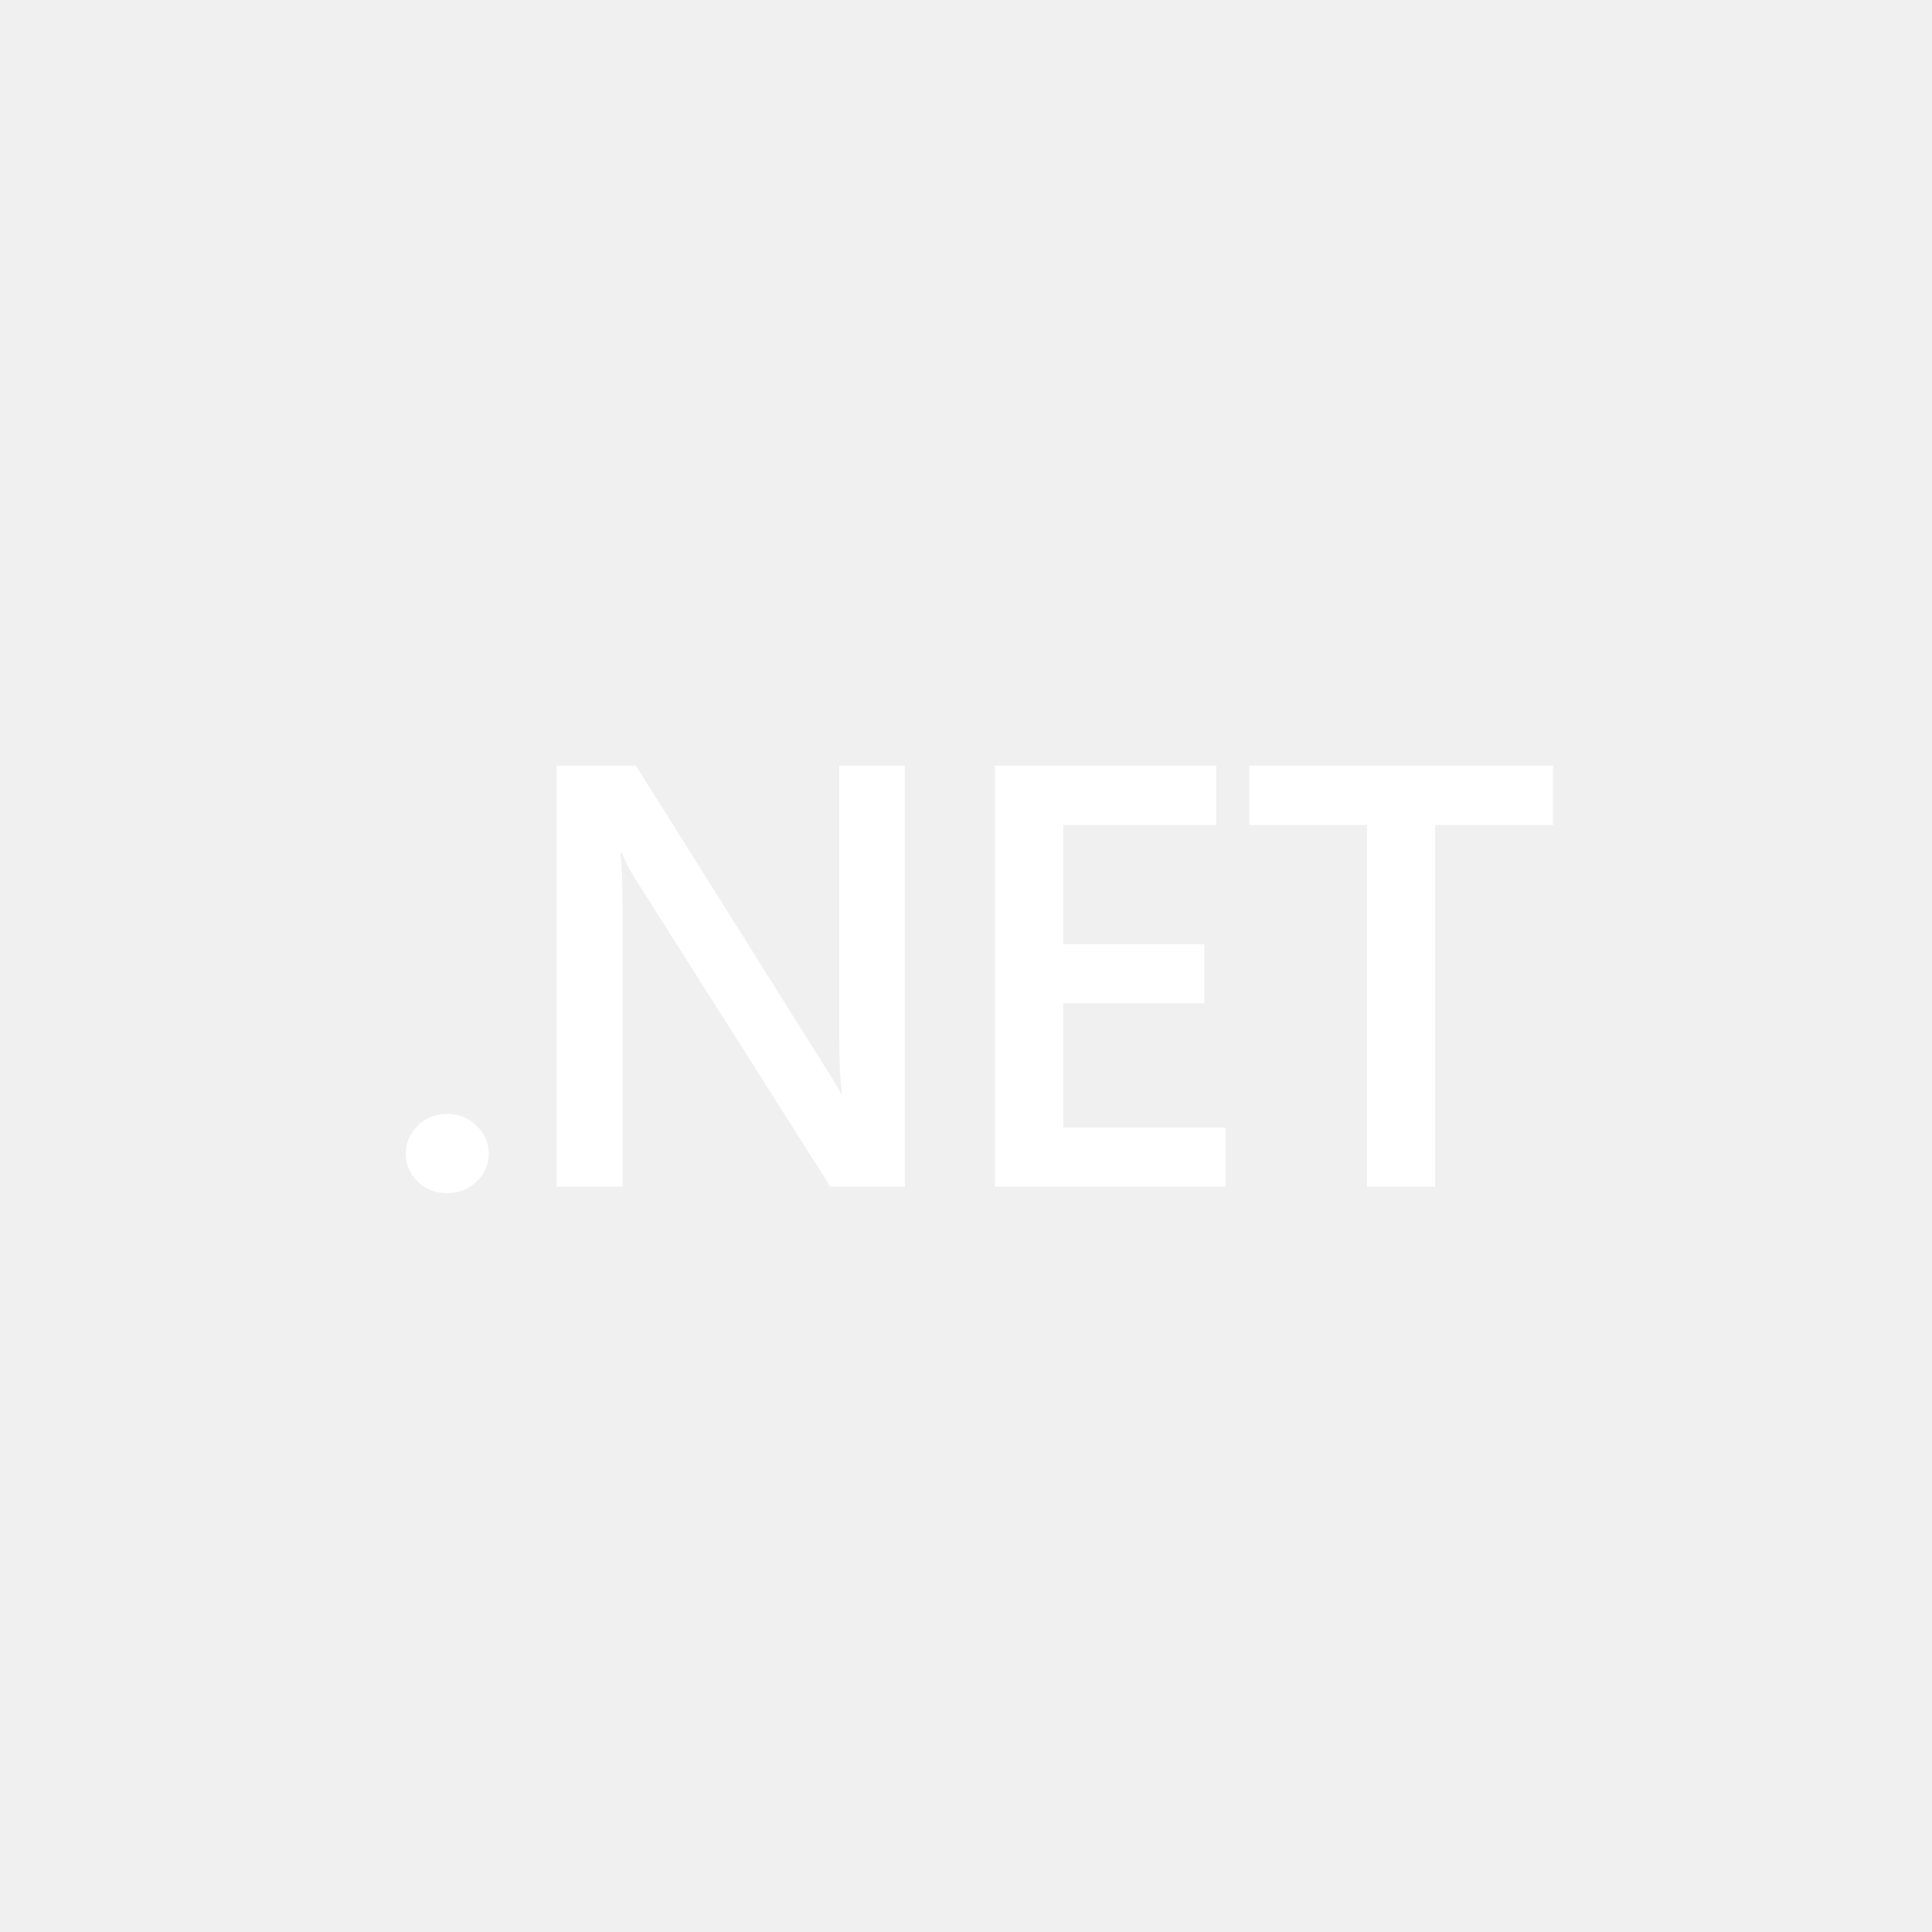
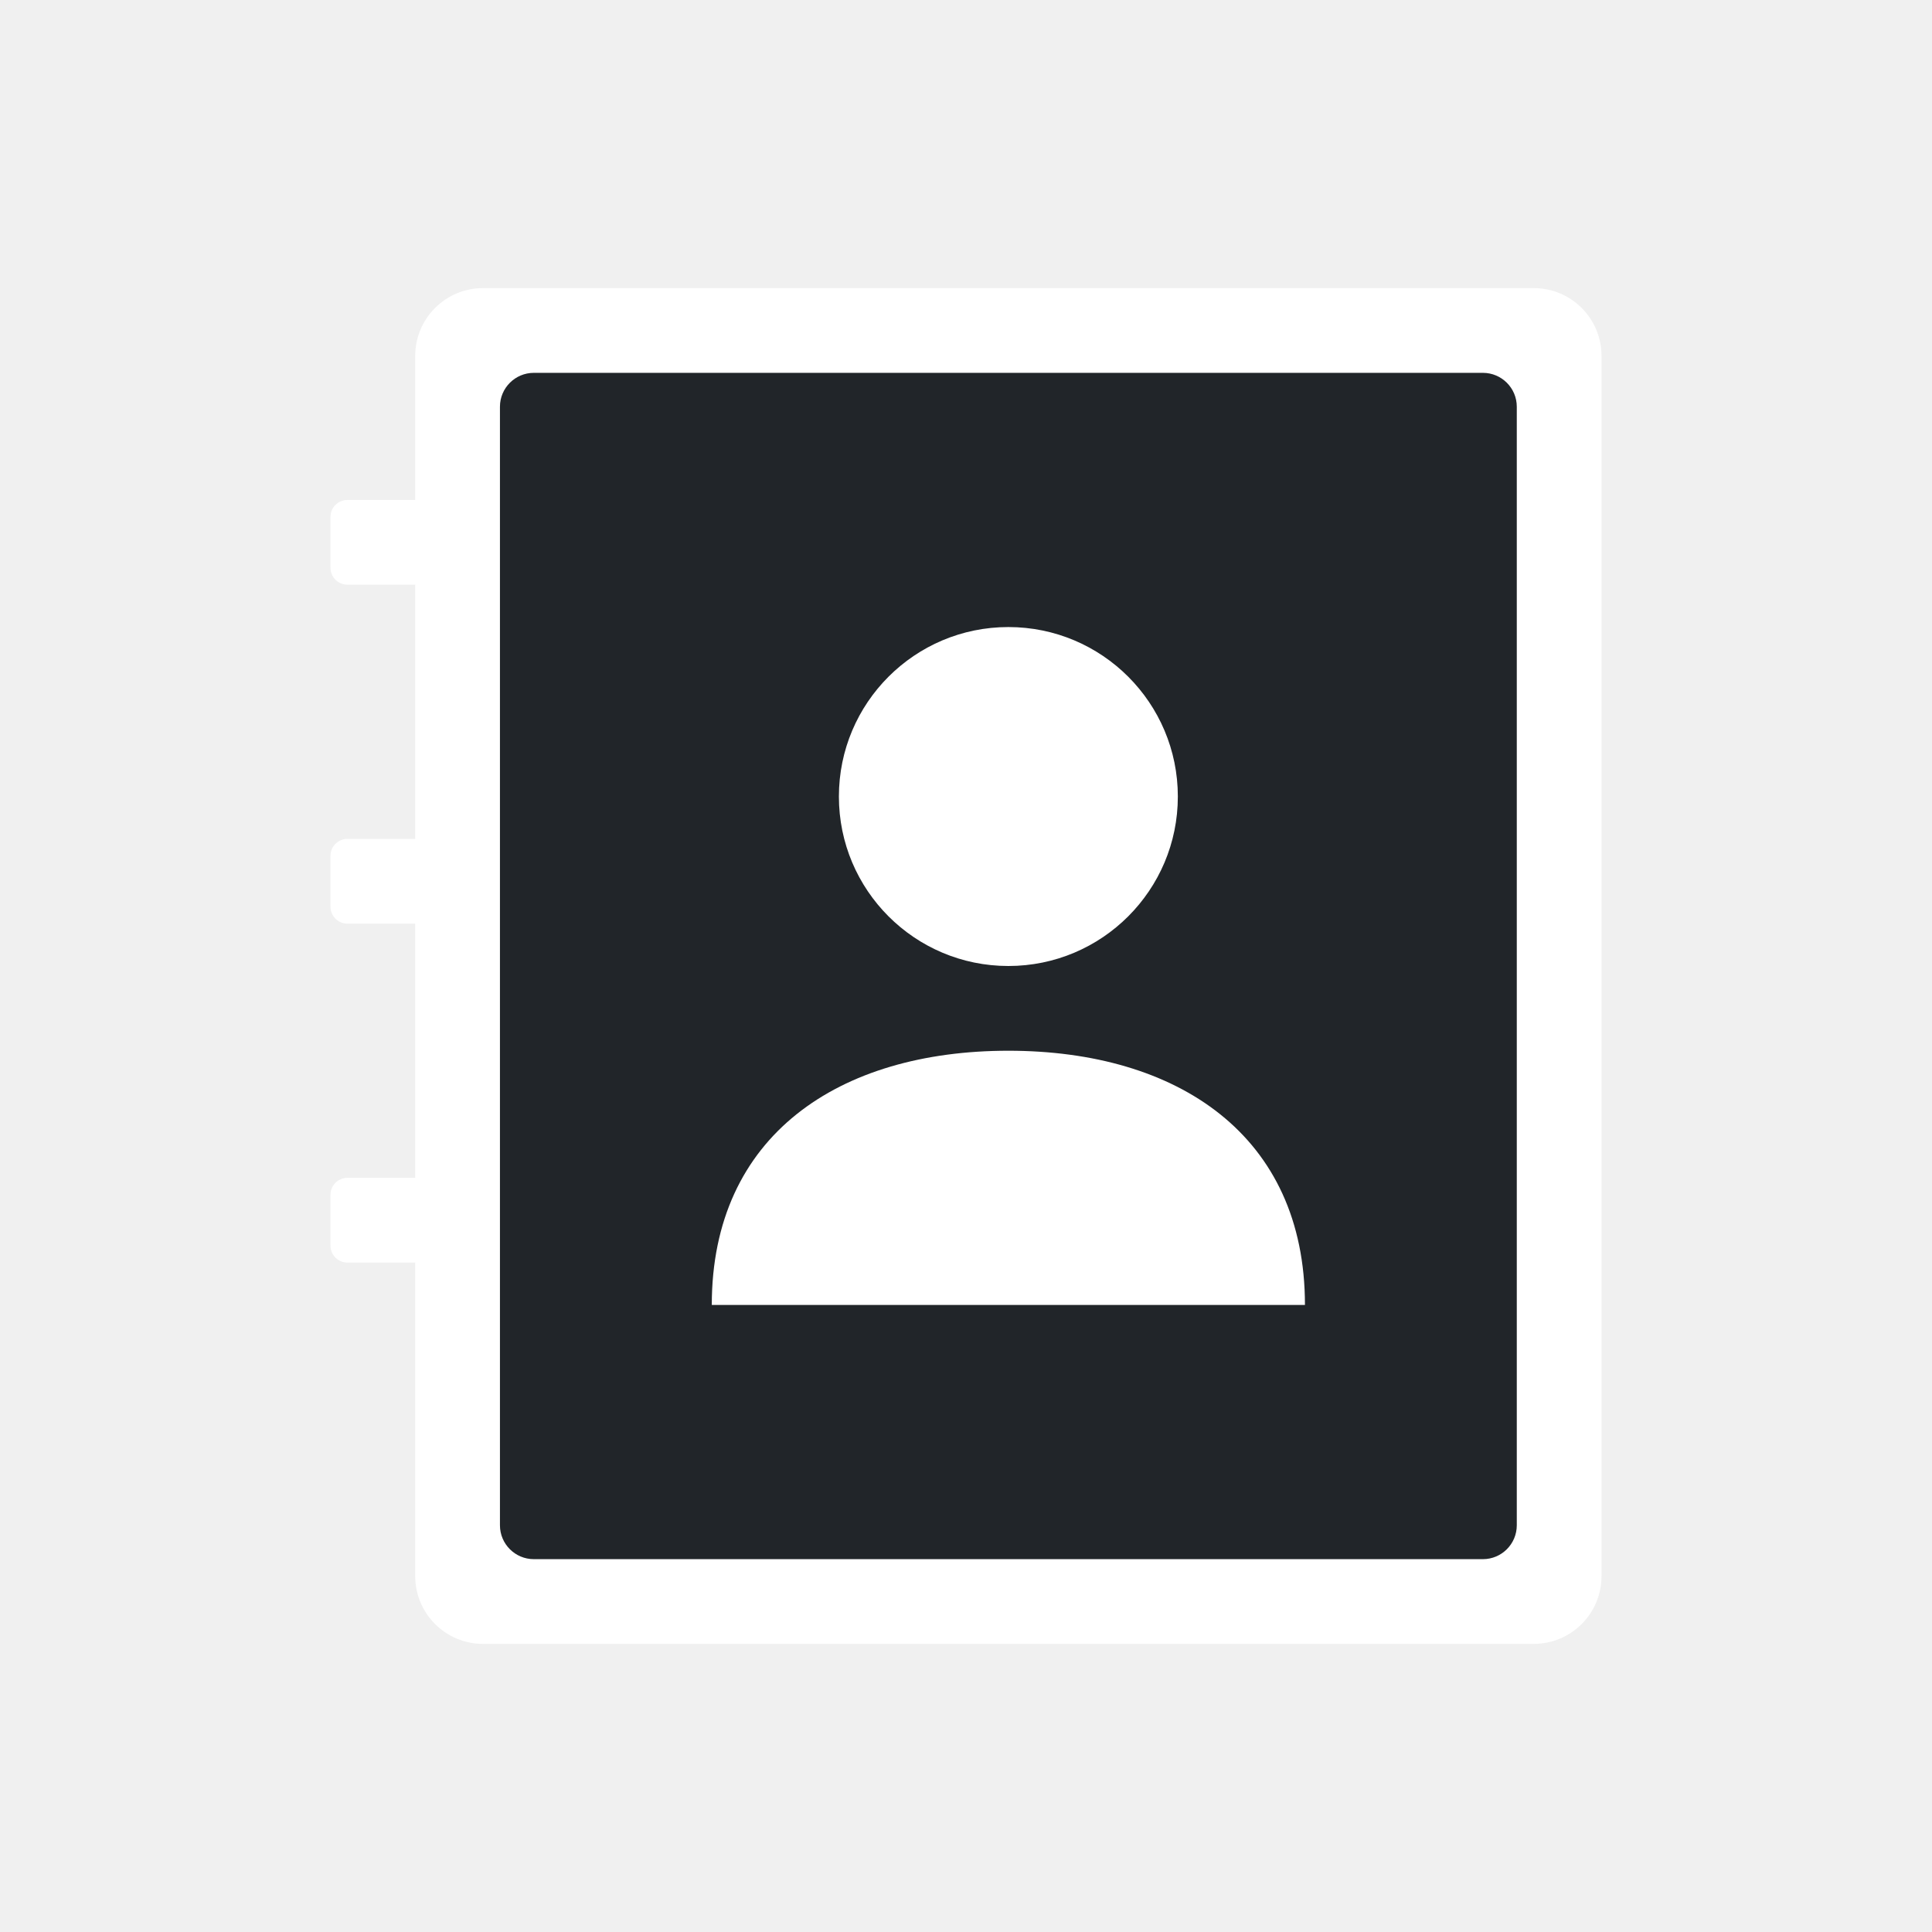
- <svg xmlns="http://www.w3.org/2000/svg" width="456" height="456" viewBox="0 0 456 456" version="1.1" xml:space="preserve" style="fill-rule:evenodd;clip-rule:evenodd;stroke-linejoin:round;stroke-miterlimit:2;">
-   <path d="m 105.5,281.609 c -2.703,0 -5.001,-0.9 -6.893,-2.702 -1.892,-1.848 -2.838,-4.042 -2.838,-6.582 0,-2.587 0.946,-4.804 2.838,-6.652 1.892,-1.848 4.19,-2.772 6.893,-2.772 2.748,0 5.068,0.924 6.96,2.772 1.937,1.848 2.906,4.064 2.906,6.652 0,2.54 -0.968,4.734 -2.906,6.582 -1.892,1.802 -4.212,2.702 -6.96,2.702 z" style="fill:#ffffff;fill-rule:nonzero;stroke-width:0.838" />
-   <path d="M 213.561,280.084 H 195.99 L 149.7,207.054 c -1.171,-1.848 -2.14,-3.765 -2.906,-5.751 h -0.406 c 0.361,2.125 0.541,6.675 0.541,13.65 v 65.132 h -15.543 v -99.36 h 18.719 l 44.737,71.298 c 1.892,2.957 3.109,4.989 3.649,6.098 h 0.27 c -0.45,-2.632 -0.676,-7.09 -0.676,-13.373 v -64.023 h 15.476 z" style="fill:#ffffff;fill-rule:nonzero;stroke-width:0.838" />
-   <path d="m 289.251,280.084 h -54.401 v -99.36 h 52.238 v 13.997 h -36.154 v 28.131 h 33.316 v 13.927 h -33.316 v 29.378 h 38.316 z" style="fill:#ffffff;fill-rule:nonzero;stroke-width:0.838" />
-   <path d="M 366.565,194.721 H 338.722 v 85.363 h -16.084 v -85.363 h -27.775 v -13.997 h 71.701 z" style="fill:#ffffff;fill-rule:nonzero;stroke-width:0.838" />
+ <svg xmlns="http://www.w3.org/2000/svg" width="456" height="456" viewBox="0 0 456 456">
+   <rect x="98" y="68" width="280" height="320" rx="16" fill="#ffffff" />
+   <rect x="78" y="118" width="40" height="20" rx="4" fill="#ffffff" />
+   <rect x="78" y="198" width="40" height="20" rx="4" fill="#ffffff" />
+   <rect x="78" y="278" width="40" height="20" rx="4" fill="#ffffff" />
+   <rect x="118" y="88" width="240" height="280" rx="8" fill="#212529" />
+   <circle cx="238" cy="188" r="40" fill="#ffffff" />
+   <path d="M 168,308 C 168,268 198,248 238,248 C 278,248 308,268 308,308 Z" fill="#ffffff" />
</svg>
